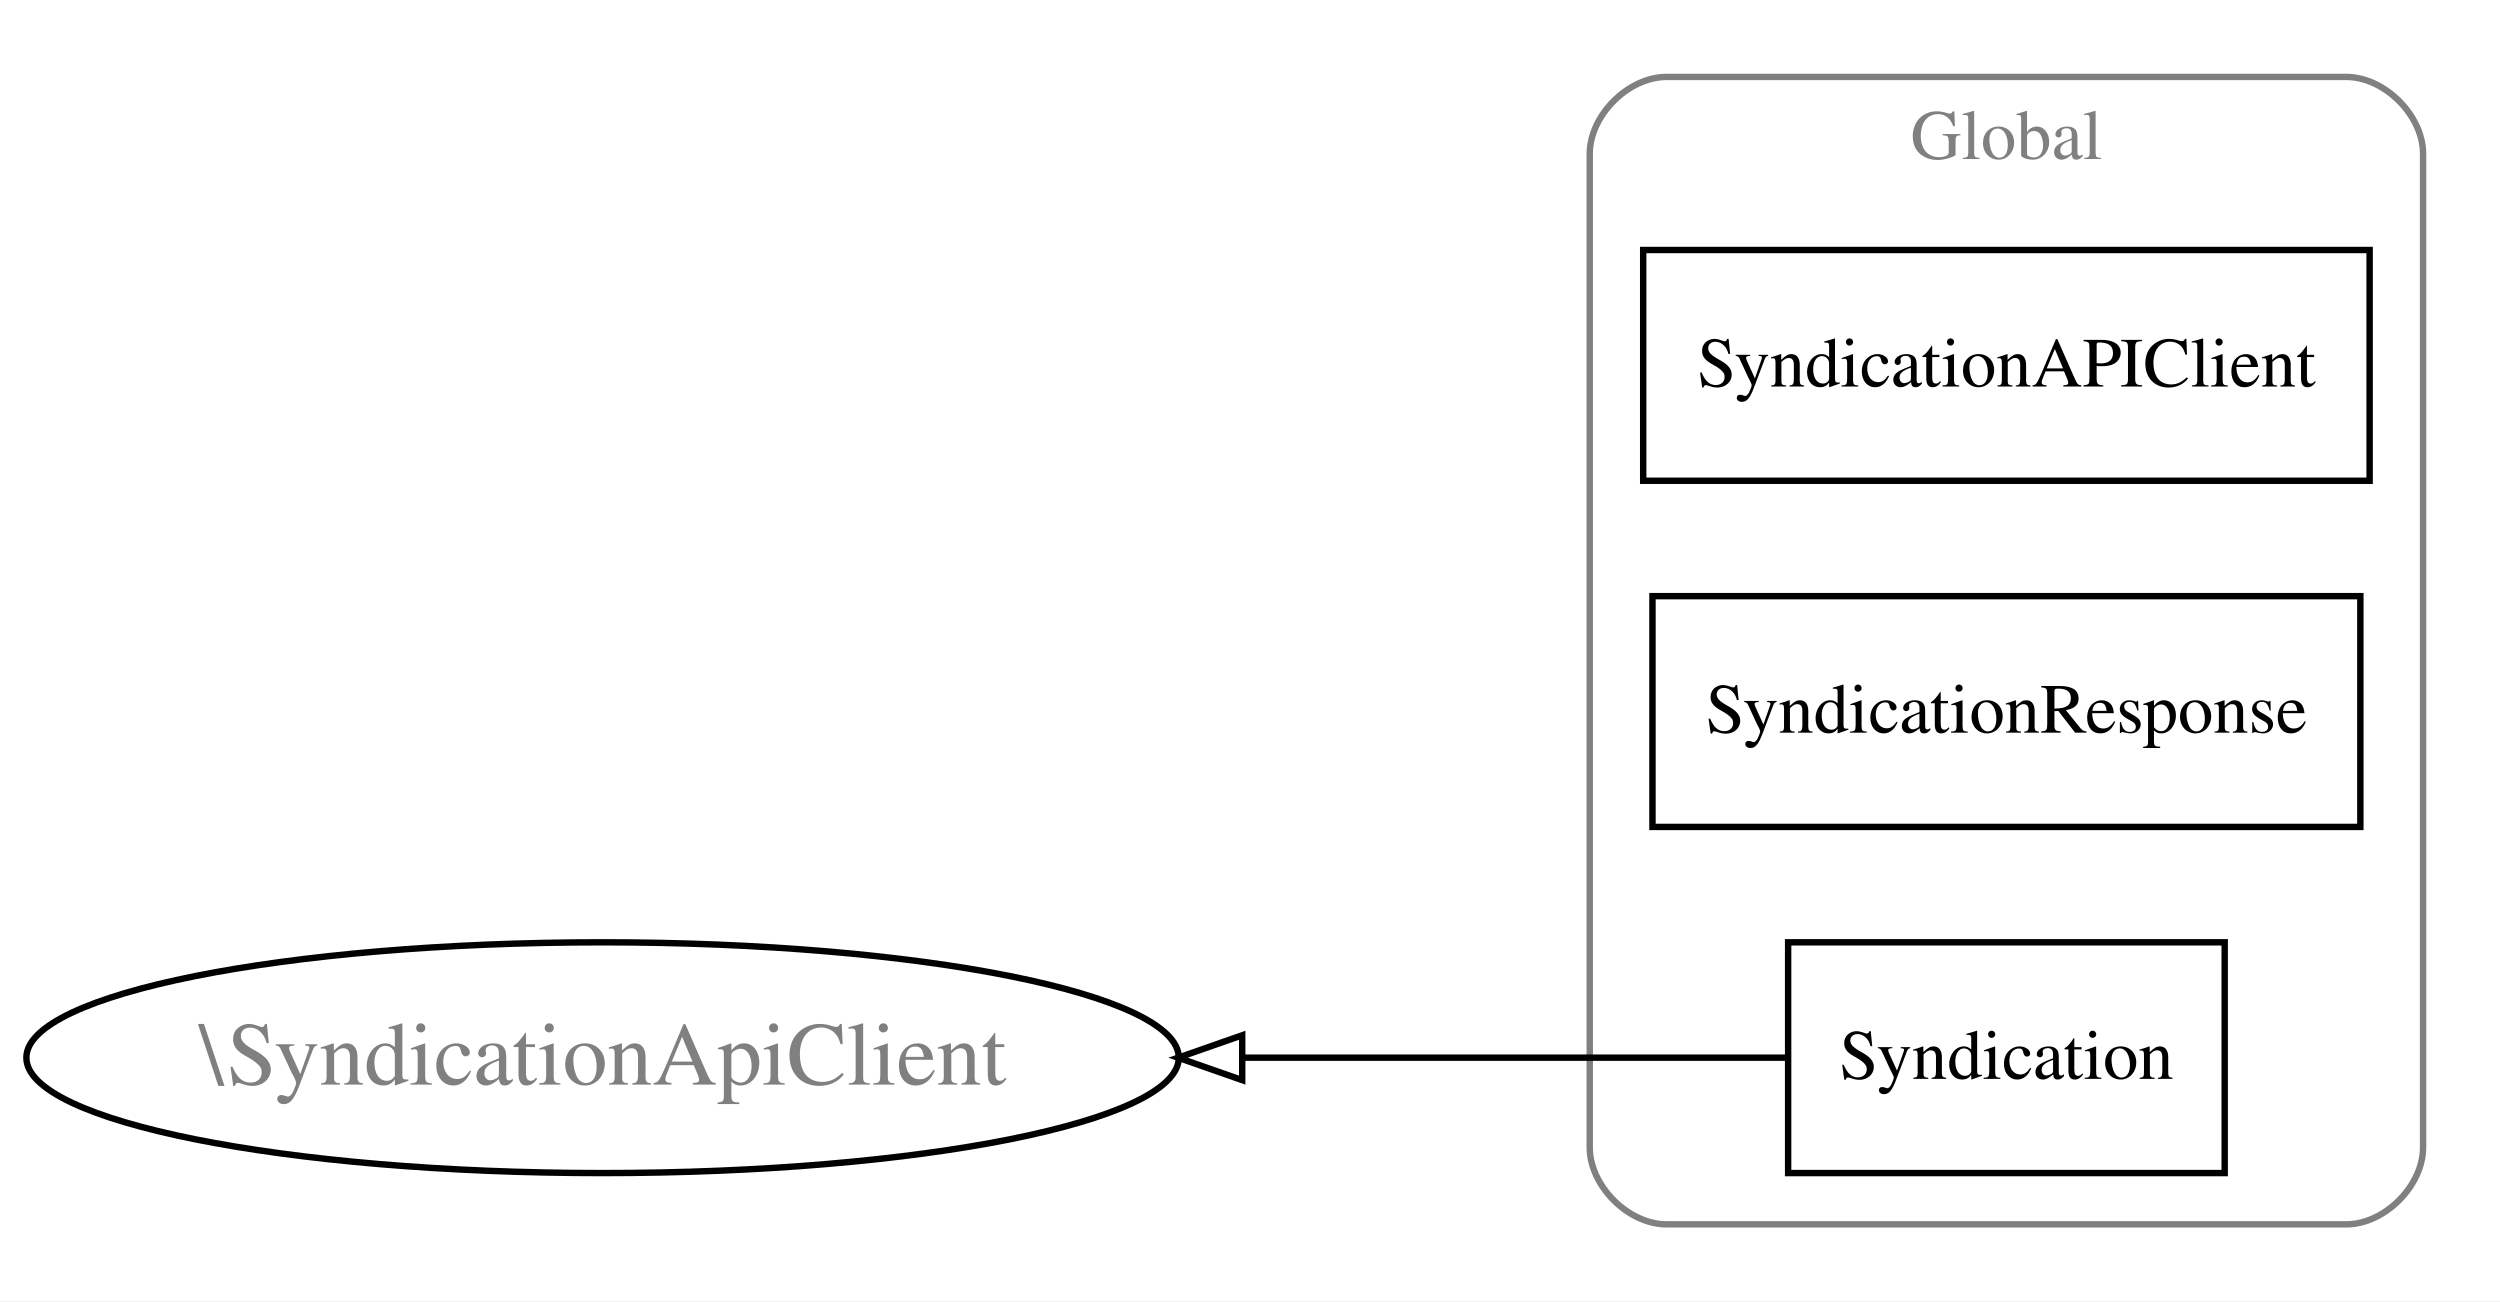
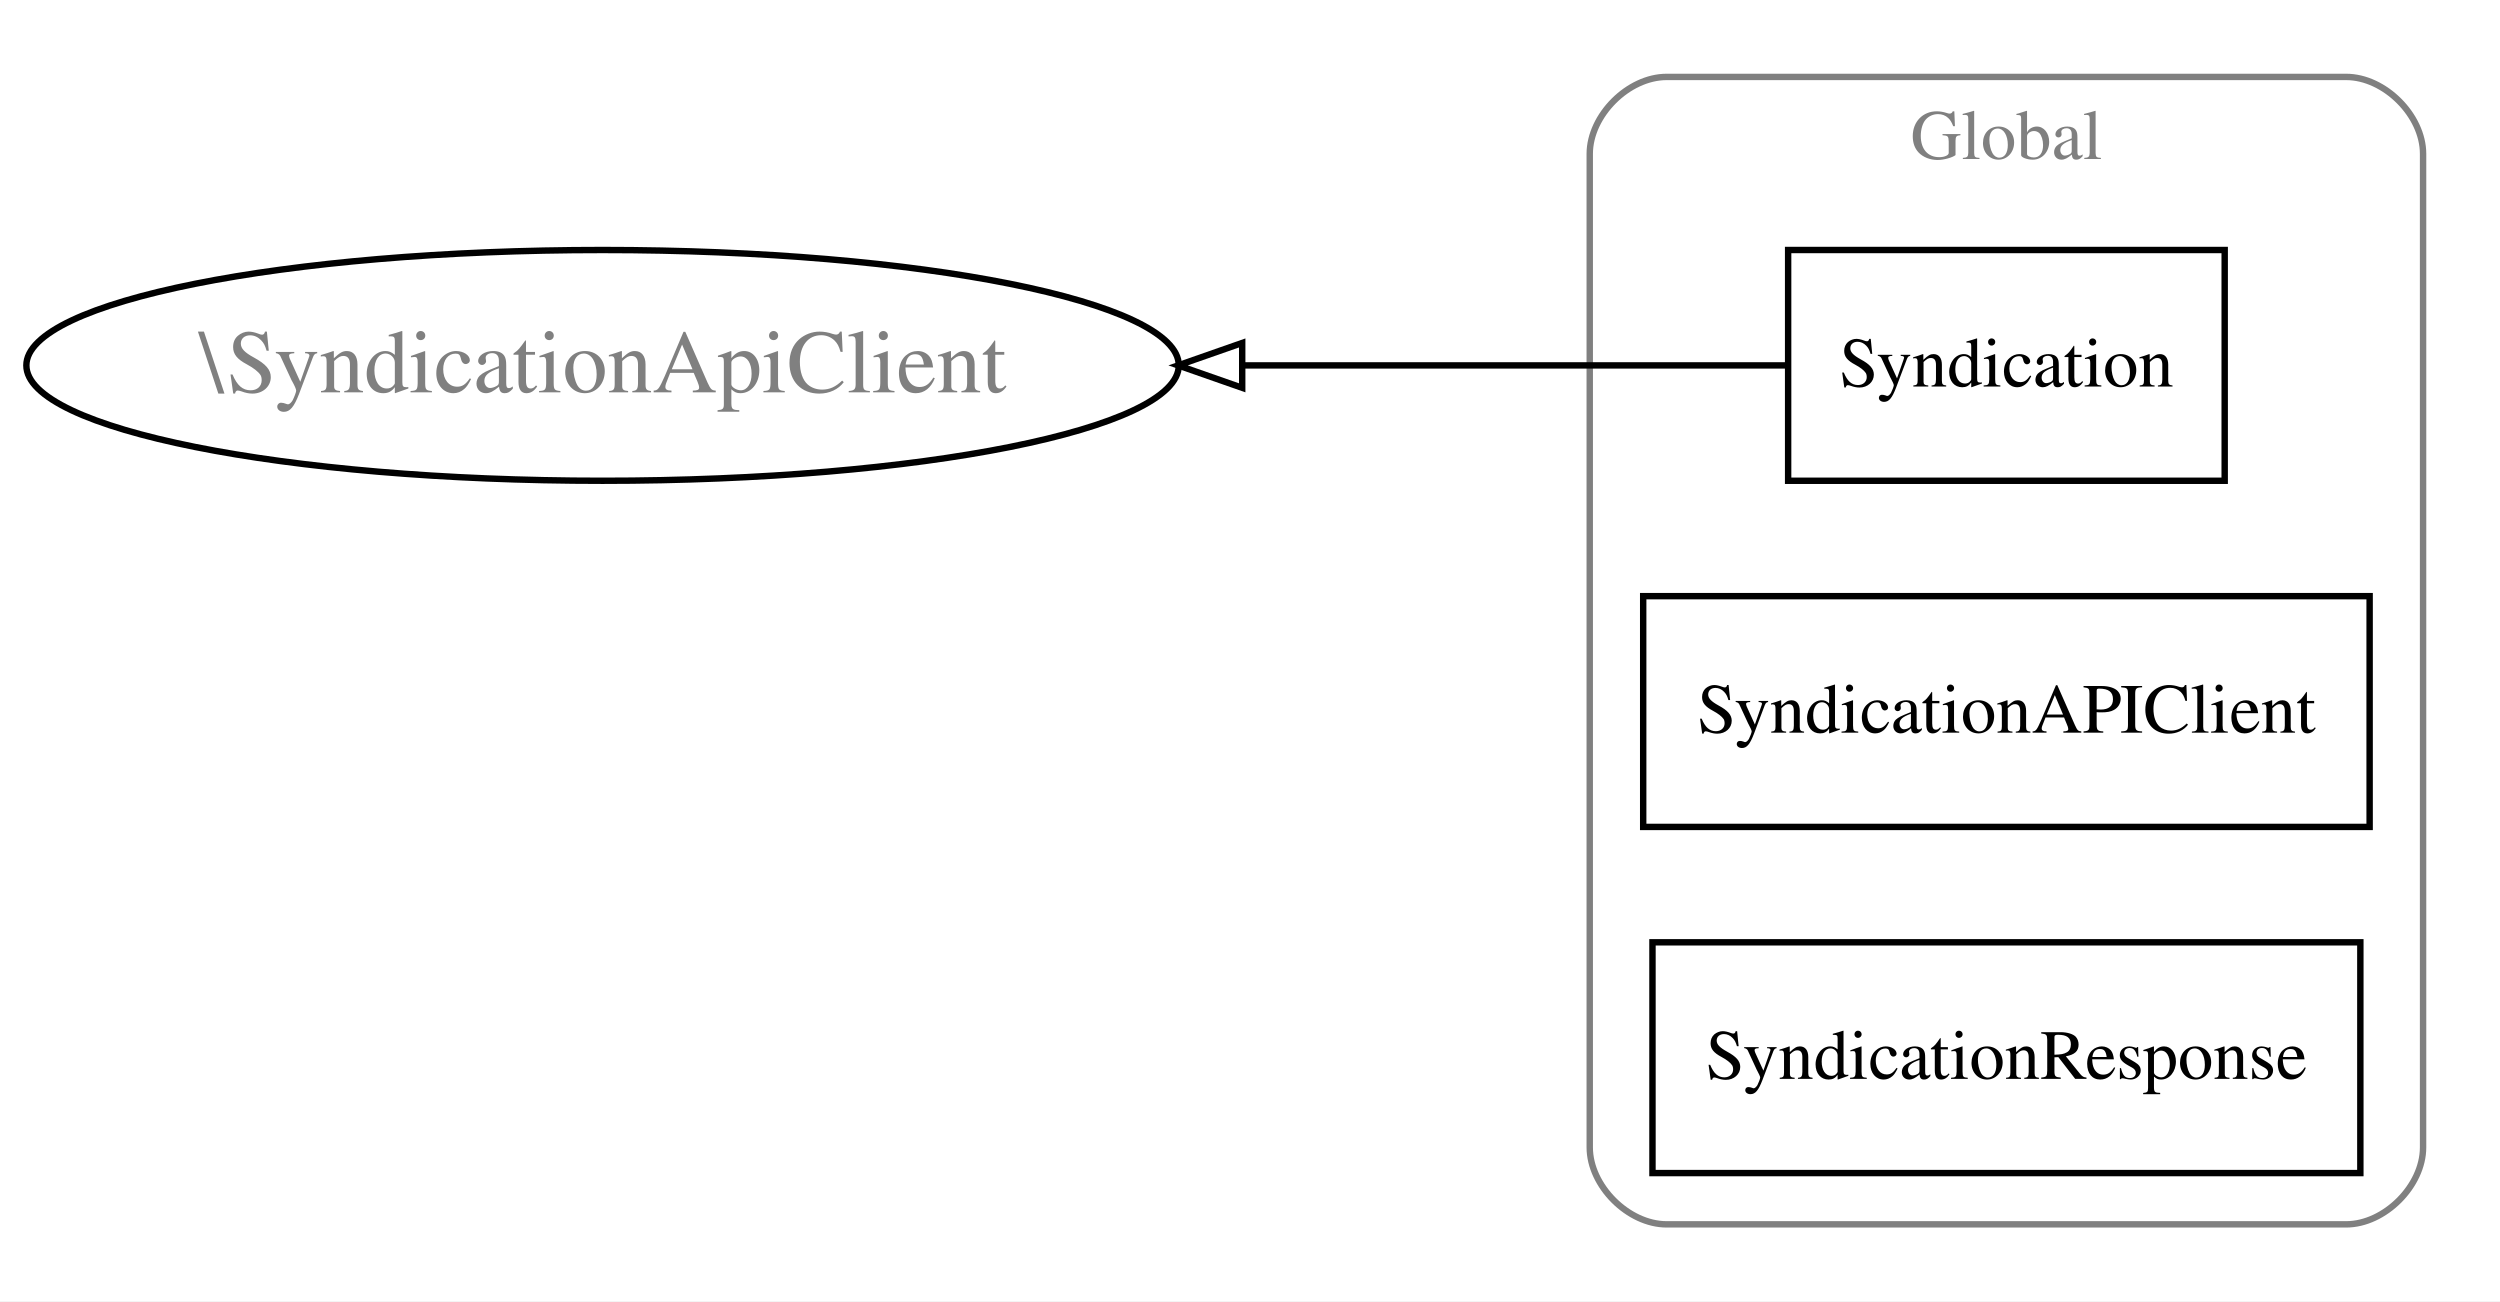
<svg xmlns="http://www.w3.org/2000/svg" width="390pt" height="203pt" viewBox="0.00 0.00 390.00 203.00">
  <g id="graph0" class="graph" transform="scale(1 1) rotate(0) translate(4 199)">
    <polygon fill="white" stroke="none" points="-4,4 -4,-199 386,-199 386,4 -4,4" />
    <g id="clust1" class="cluster">
      <path fill="none" stroke="gray" d="M256,-8C256,-8 362,-8 362,-8 368,-8 374,-14 374,-20 374,-20 374,-175 374,-175 374,-181 368,-187 362,-187 362,-187 256,-187 256,-187 250,-187 244,-181 244,-175 244,-175 244,-20 244,-20 244,-14 250,-8 256,-8" />
      <text text-anchor="middle" x="309" y="-174.2" font-family="Times,serif" font-size="11.00" fill="gray">Global</text>
    </g>
    <g id="node1" class="node">
-       <polygon fill="none" stroke="black" points="365.663,-160 252.337,-160 252.337,-124 365.663,-124 365.663,-160" />
-       <text text-anchor="middle" x="309" y="-138.7" font-family="Times,serif" font-size="11.00">SyndicationAPIClient</text>
+       <polygon fill="none" stroke="black" points="343.052,-160 274.948,-160 274.948,-124 343.052,-124 343.052,-160" />
+       <text text-anchor="middle" x="309" y="-138.7" font-family="Times,serif" font-size="11.00">Syndication</text>
+     </g>
+     <g id="node4" class="node">
+       <ellipse fill="none" stroke="black" cx="90" cy="-142" rx="89.888" ry="18" />
+       <text text-anchor="middle" x="90" y="-137.8" font-family="Times,serif" font-size="14.00" fill="gray">\SyndicationApiClient</text>
+     </g>
+     <g id="edge1" class="edge">
+       <path fill="none" stroke="black" d="M274.569,-142C251.818,-142 220.43,-142 190.039,-142" />
+       <polygon fill="none" stroke="black" points="189.784,-138.5 179.784,-142 189.784,-145.5 189.784,-138.5" />
    </g>
    <g id="node2" class="node">
-       <polygon fill="none" stroke="black" points="364.214,-106 253.786,-106 253.786,-70 364.214,-70 364.214,-106" />
-       <text text-anchor="middle" x="309" y="-84.7" font-family="Times,serif" font-size="11.00">SyndicationResponse</text>
+       <polygon fill="none" stroke="black" points="365.663,-106 252.337,-106 252.337,-70 365.663,-70 365.663,-106" />
+       <text text-anchor="middle" x="309" y="-84.7" font-family="Times,serif" font-size="11.00">SyndicationAPIClient</text>
    </g>
    <g id="node3" class="node">
-       <polygon fill="none" stroke="black" points="343.052,-52 274.948,-52 274.948,-16 343.052,-16 343.052,-52" />
-       <text text-anchor="middle" x="309" y="-30.7" font-family="Times,serif" font-size="11.00">Syndication</text>
-     </g>
-     <g id="node4" class="node">
-       <ellipse fill="none" stroke="black" cx="90" cy="-34" rx="89.888" ry="18" />
-       <text text-anchor="middle" x="90" y="-29.8" font-family="Times,serif" font-size="14.00" fill="gray">\SyndicationApiClient</text>
-     </g>
-     <g id="edge1" class="edge">
-       <path fill="none" stroke="black" d="M274.569,-34C251.818,-34 220.43,-34 190.039,-34" />
-       <polygon fill="none" stroke="black" points="189.784,-30.5 179.784,-34 189.784,-37.5 189.784,-30.5" />
+       <polygon fill="none" stroke="black" points="364.214,-52 253.786,-52 253.786,-16 364.214,-16 364.214,-52" />
+       <text text-anchor="middle" x="309" y="-30.7" font-family="Times,serif" font-size="11.00">SyndicationResponse</text>
    </g>
  </g>
</svg>
